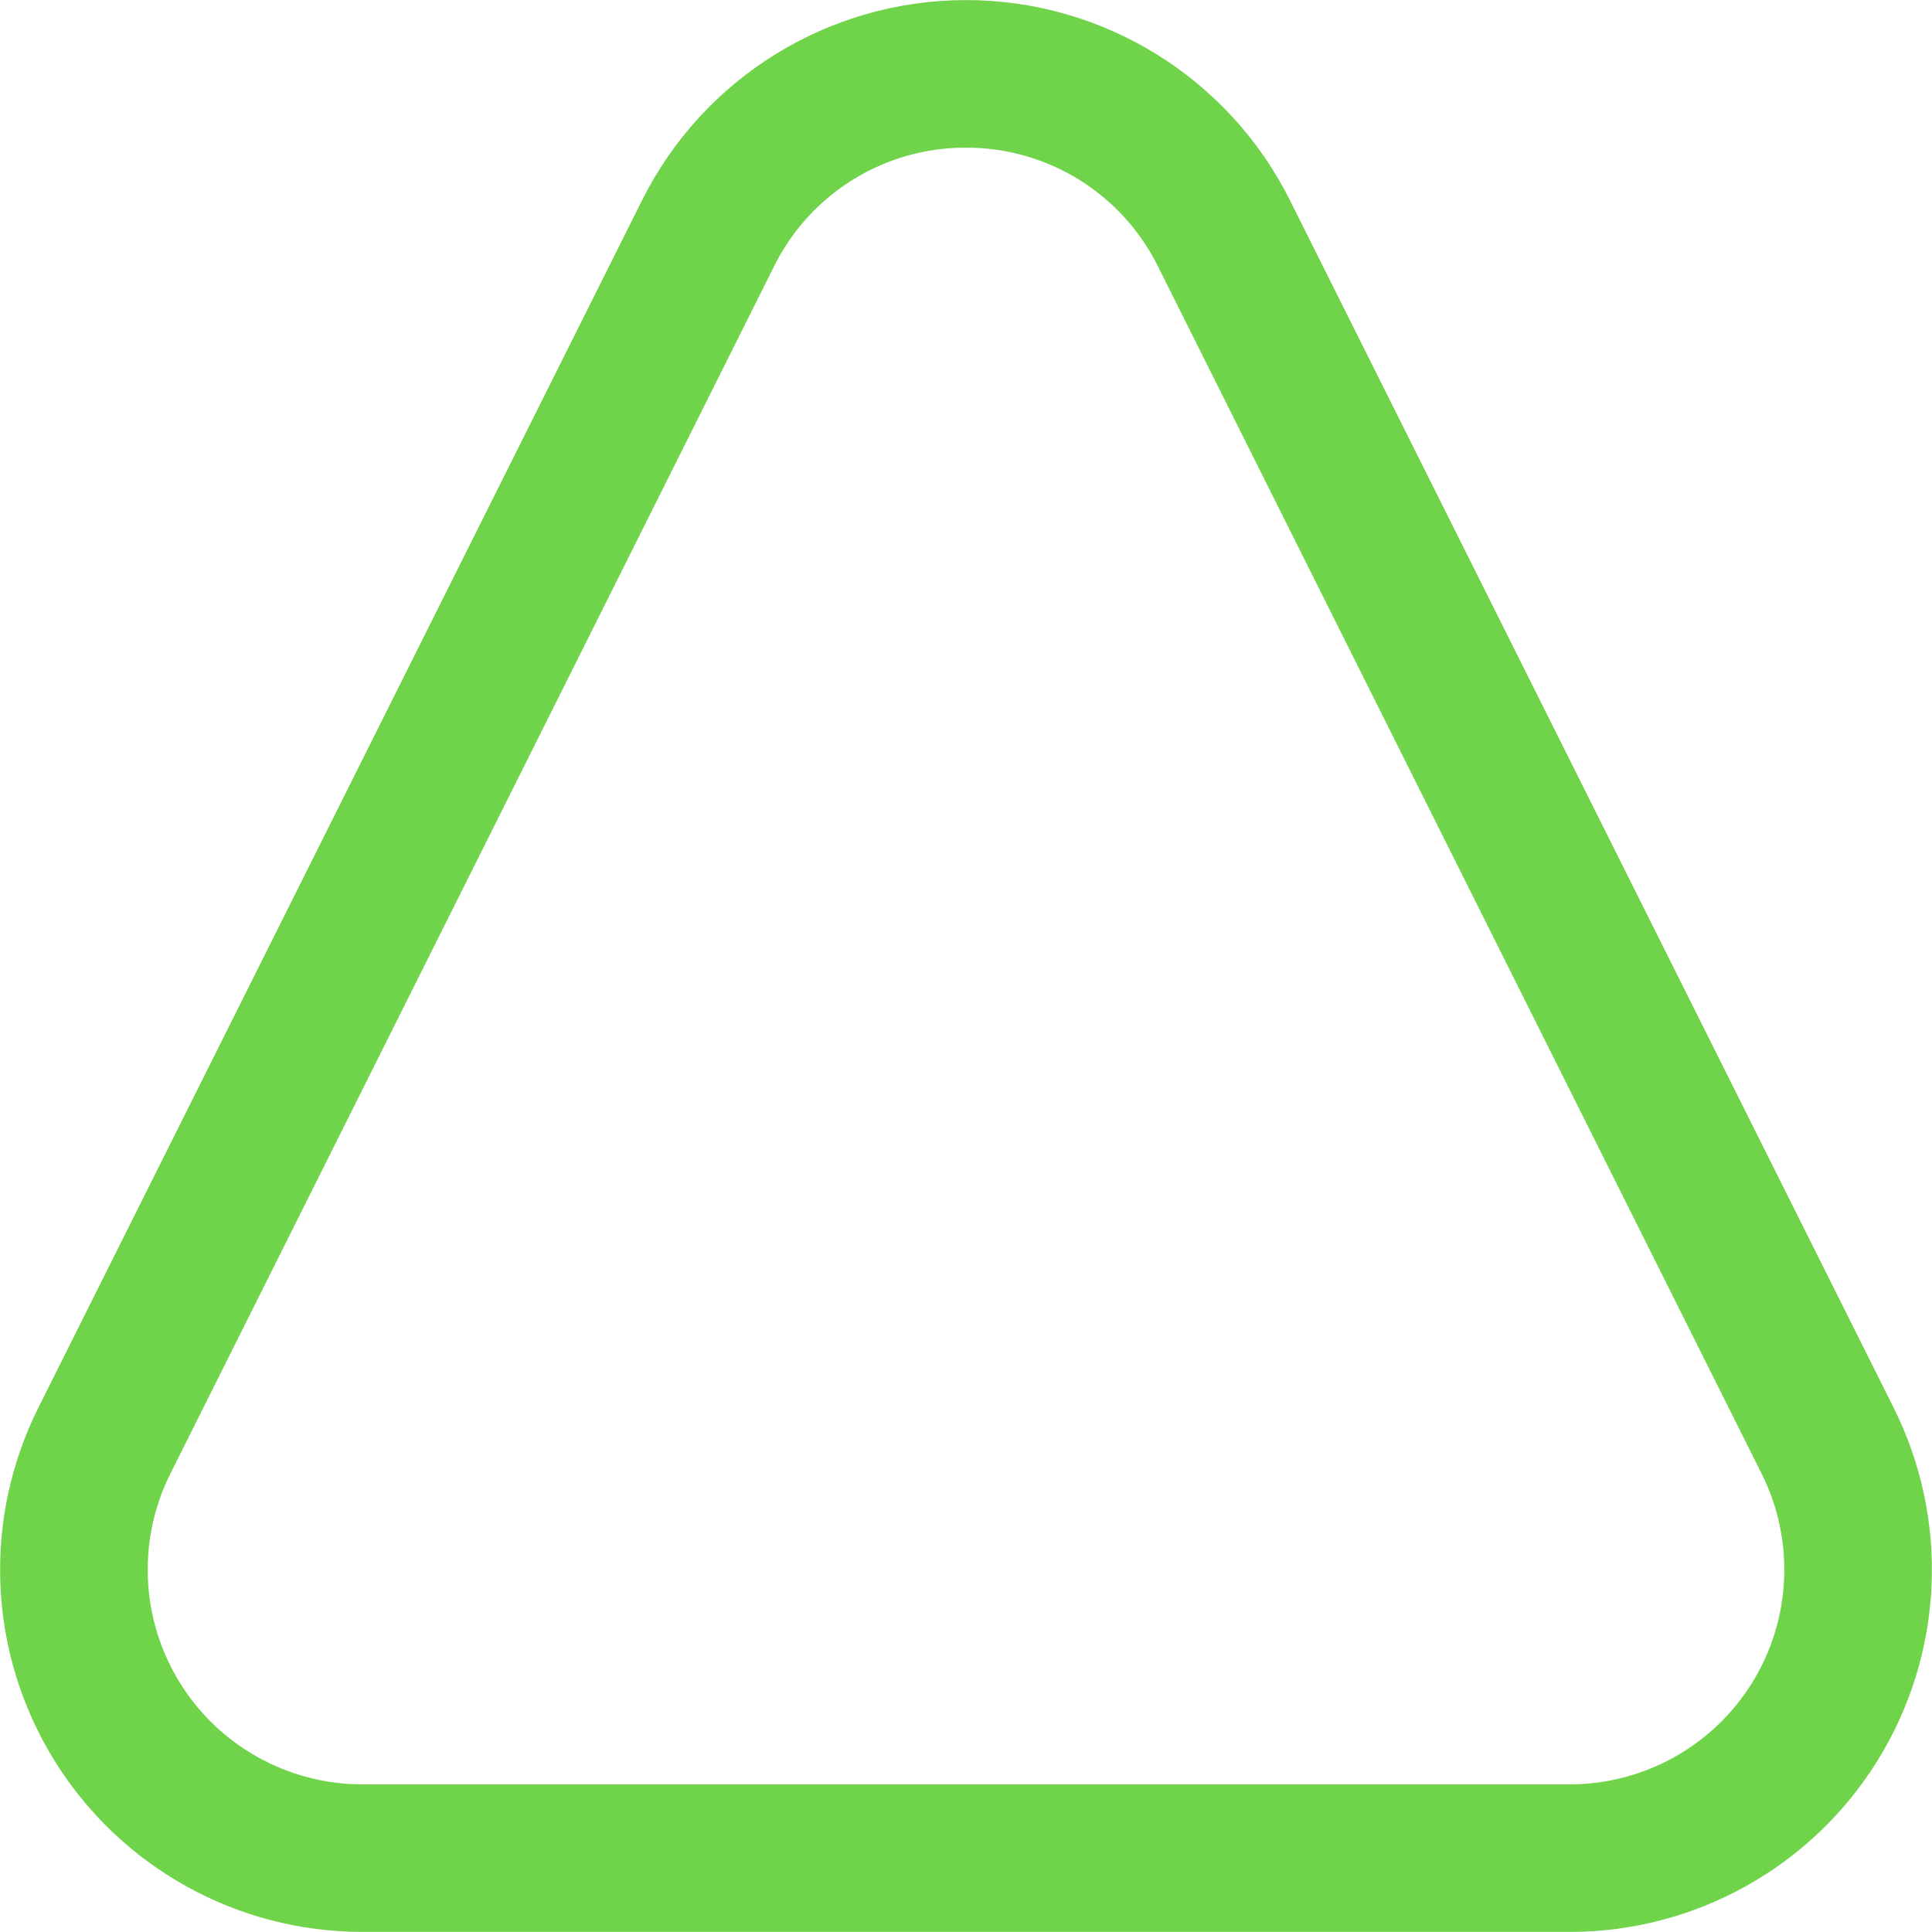
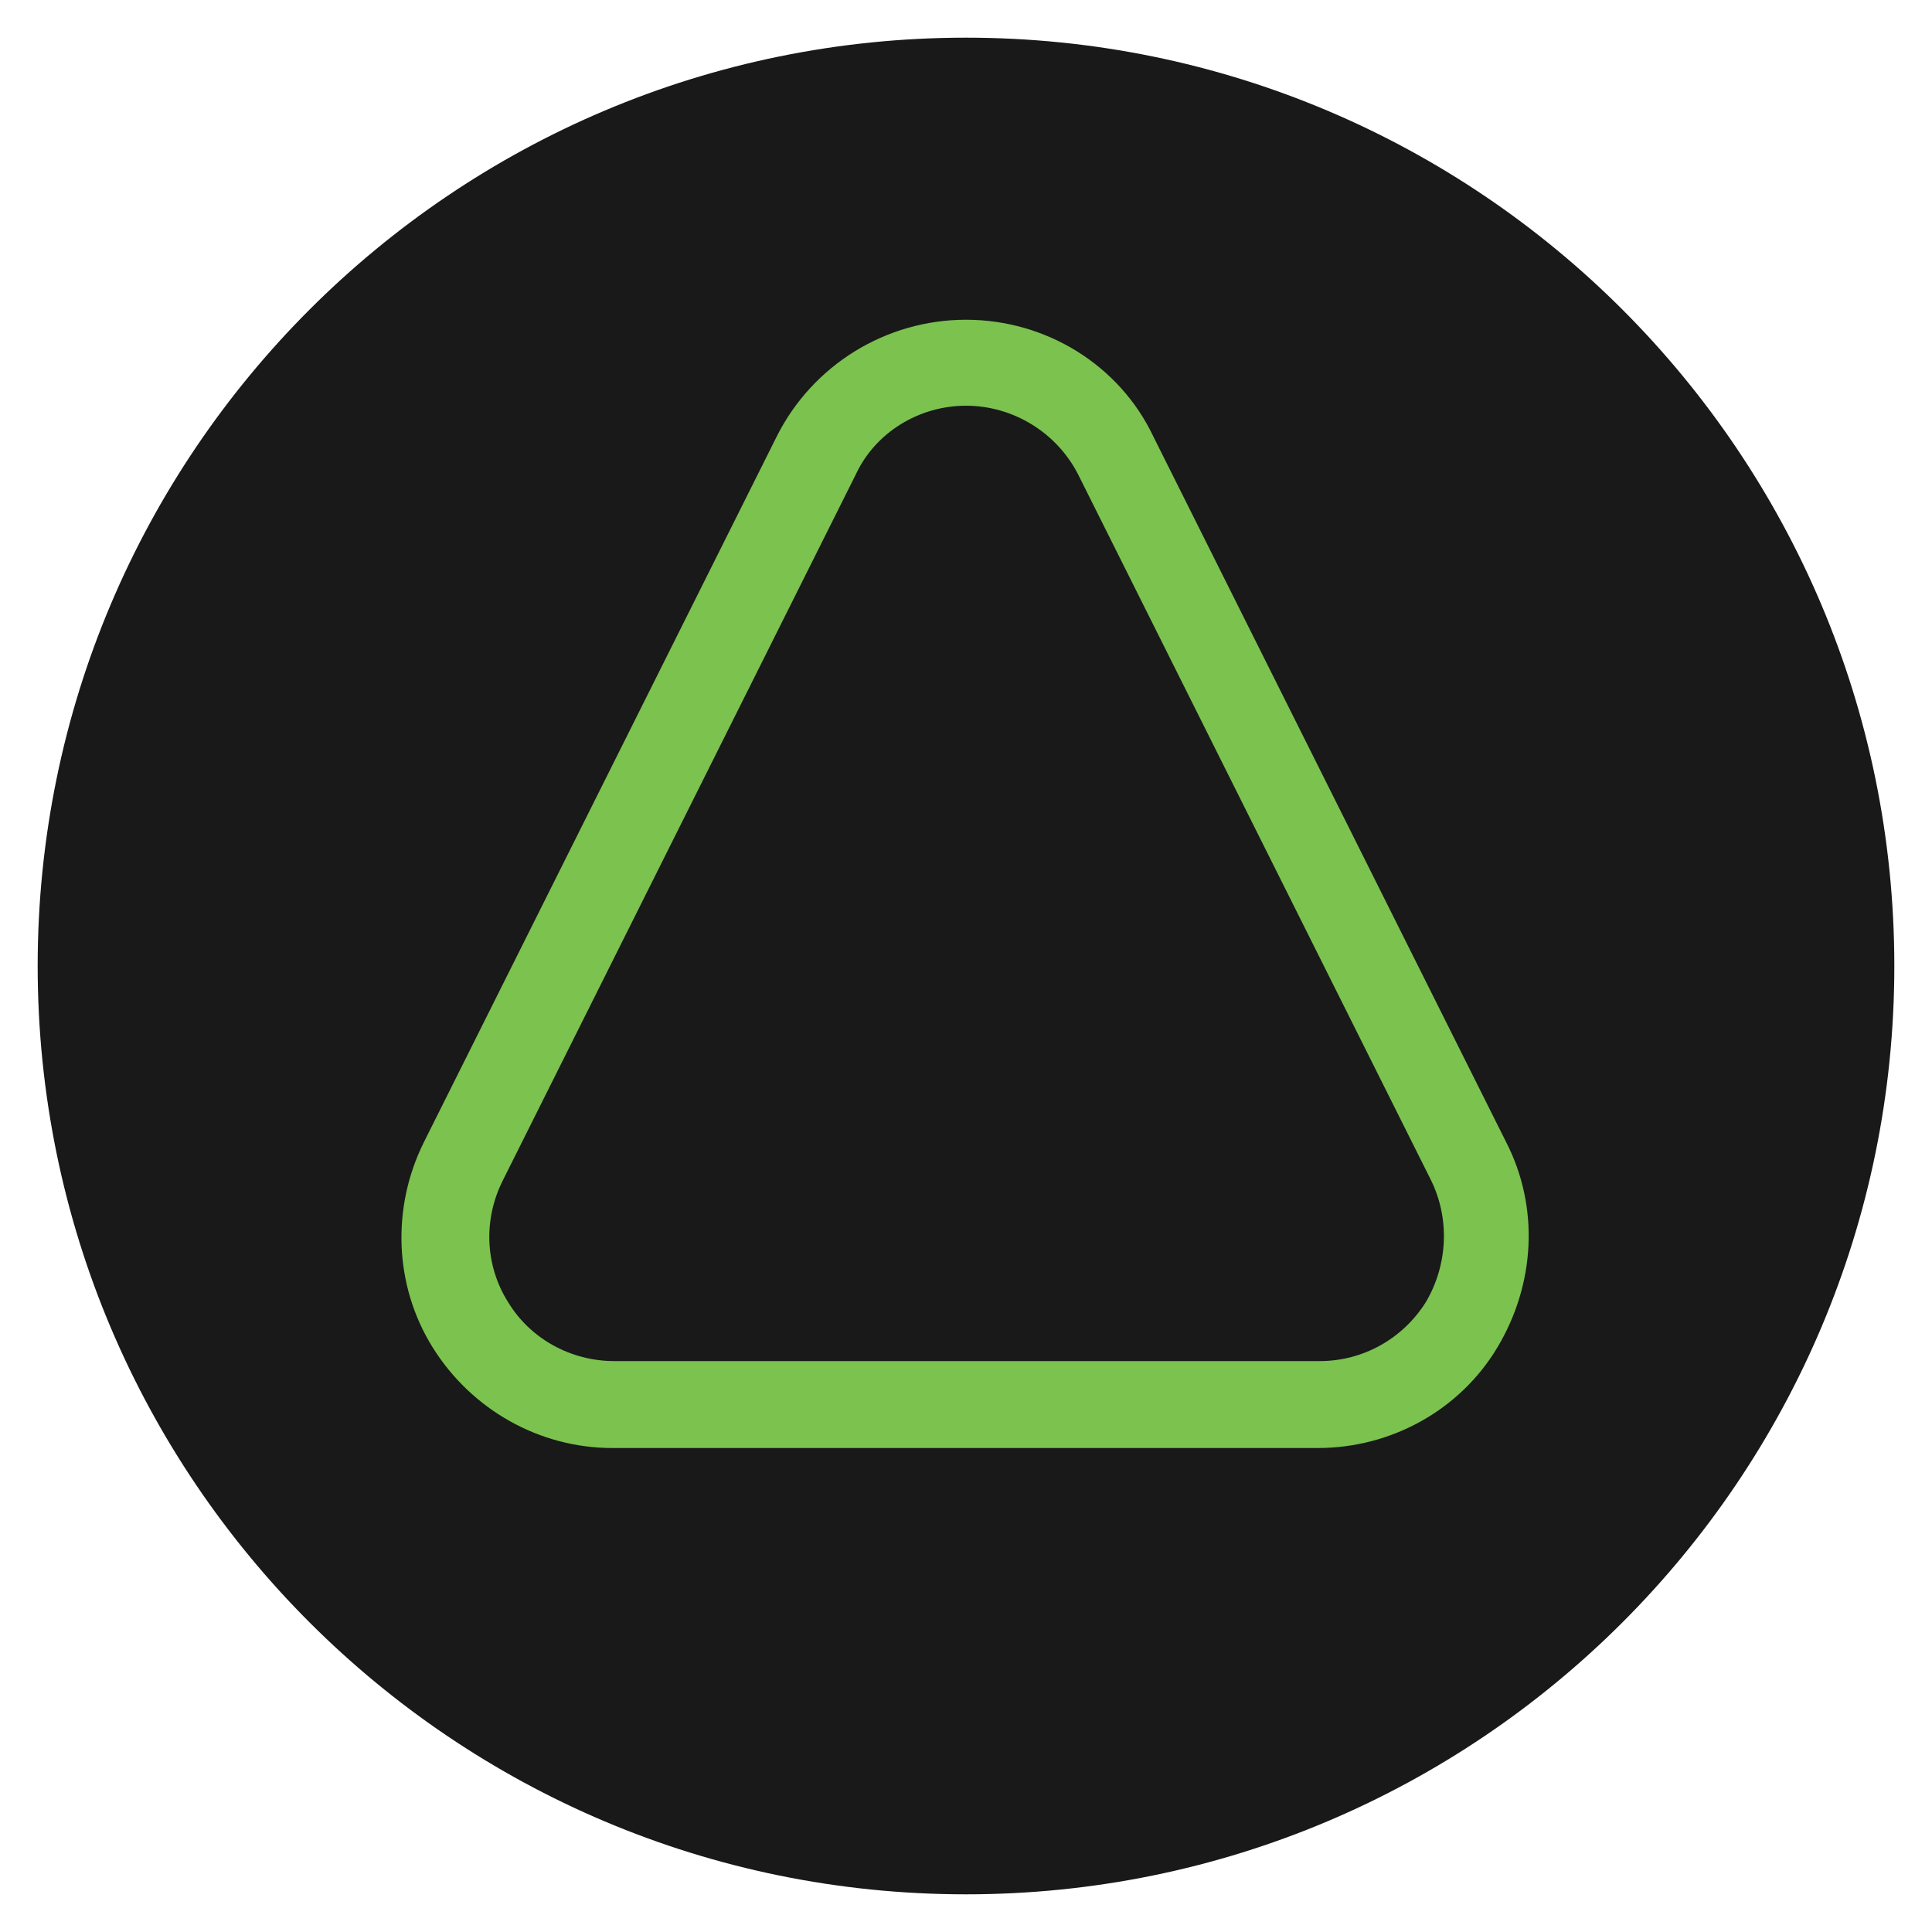
- <svg xmlns="http://www.w3.org/2000/svg" width="200px" height="200px" viewBox="0 0 200 200" version="1.1">
+ <svg xmlns="http://www.w3.org/2000/svg" version="1.1" id="Layer_1" x="0px" y="0px" viewBox="0 0 200 200" style="enable-background:new 0 0 200 200;" xml:space="preserve">
+   <style type="text/css">
+ 	.st0{fill-rule:evenodd;clip-rule:evenodd;fill:#191919;}
+ 	.st1{fill:#7BC24F;}
+ </style>
+   <circle class="st0" cx="100" cy="100" r="96.1" />
  <g id="surface1">
-     <path style=" stroke:none;fill-rule:nonzero;fill:rgb(43.922%,83.137%,29.412%);fill-opacity:1;" d="M 99.992 15.285 C 108.414 15.262 116.117 20.02 119.867 27.562 L 182.363 152.551 C 185.809 159.441 185.441 167.621 181.395 174.176 C 177.344 180.727 170.191 184.719 162.488 184.715 L 37.496 184.715 C 29.797 184.711 22.648 180.723 18.602 174.168 C 14.559 167.617 14.191 159.438 17.637 152.551 L 80.133 27.562 C 83.875 20.023 91.574 15.262 99.992 15.285 M 99.992 0.008 C 85.797 0.012 72.82 8.031 66.469 20.727 L 3.973 145.719 C -1.844 157.34 -1.223 171.145 5.605 182.203 C 12.434 193.258 24.5 199.988 37.496 199.992 L 162.488 199.992 C 175.488 199.996 187.559 193.266 194.391 182.207 C 201.223 171.152 201.844 157.344 196.027 145.719 L 133.531 20.727 C 127.18 8.027 114.195 0.004 99.992 0.008 Z M 99.992 0.008 " />
+     <path class="st1" d="M100,42c4.9,0,9.4,2.8,11.6,7.1l36.5,73c2,4,1.8,8.8-0.5,12.7c-2.4,3.8-6.5,6.1-11,6.1h-73   c-4.5,0-8.7-2.3-11-6.1c-2.4-3.8-2.6-8.6-0.5-12.7l36.5-73C90.6,44.8,95.1,42,100,42 M100,33.1c-8.3,0-15.9,4.7-19.6,12.1l-36.5,73   c-3.4,6.8-3.1,14.9,0.9,21.3c4,6.4,11,10.4,18.6,10.4h73c7.6,0,14.7-3.9,18.6-10.4s4.4-14.5,0.9-21.3l-36.5-73   C115.9,37.8,108.3,33.1,100,33.1z" />
  </g>
</svg>
